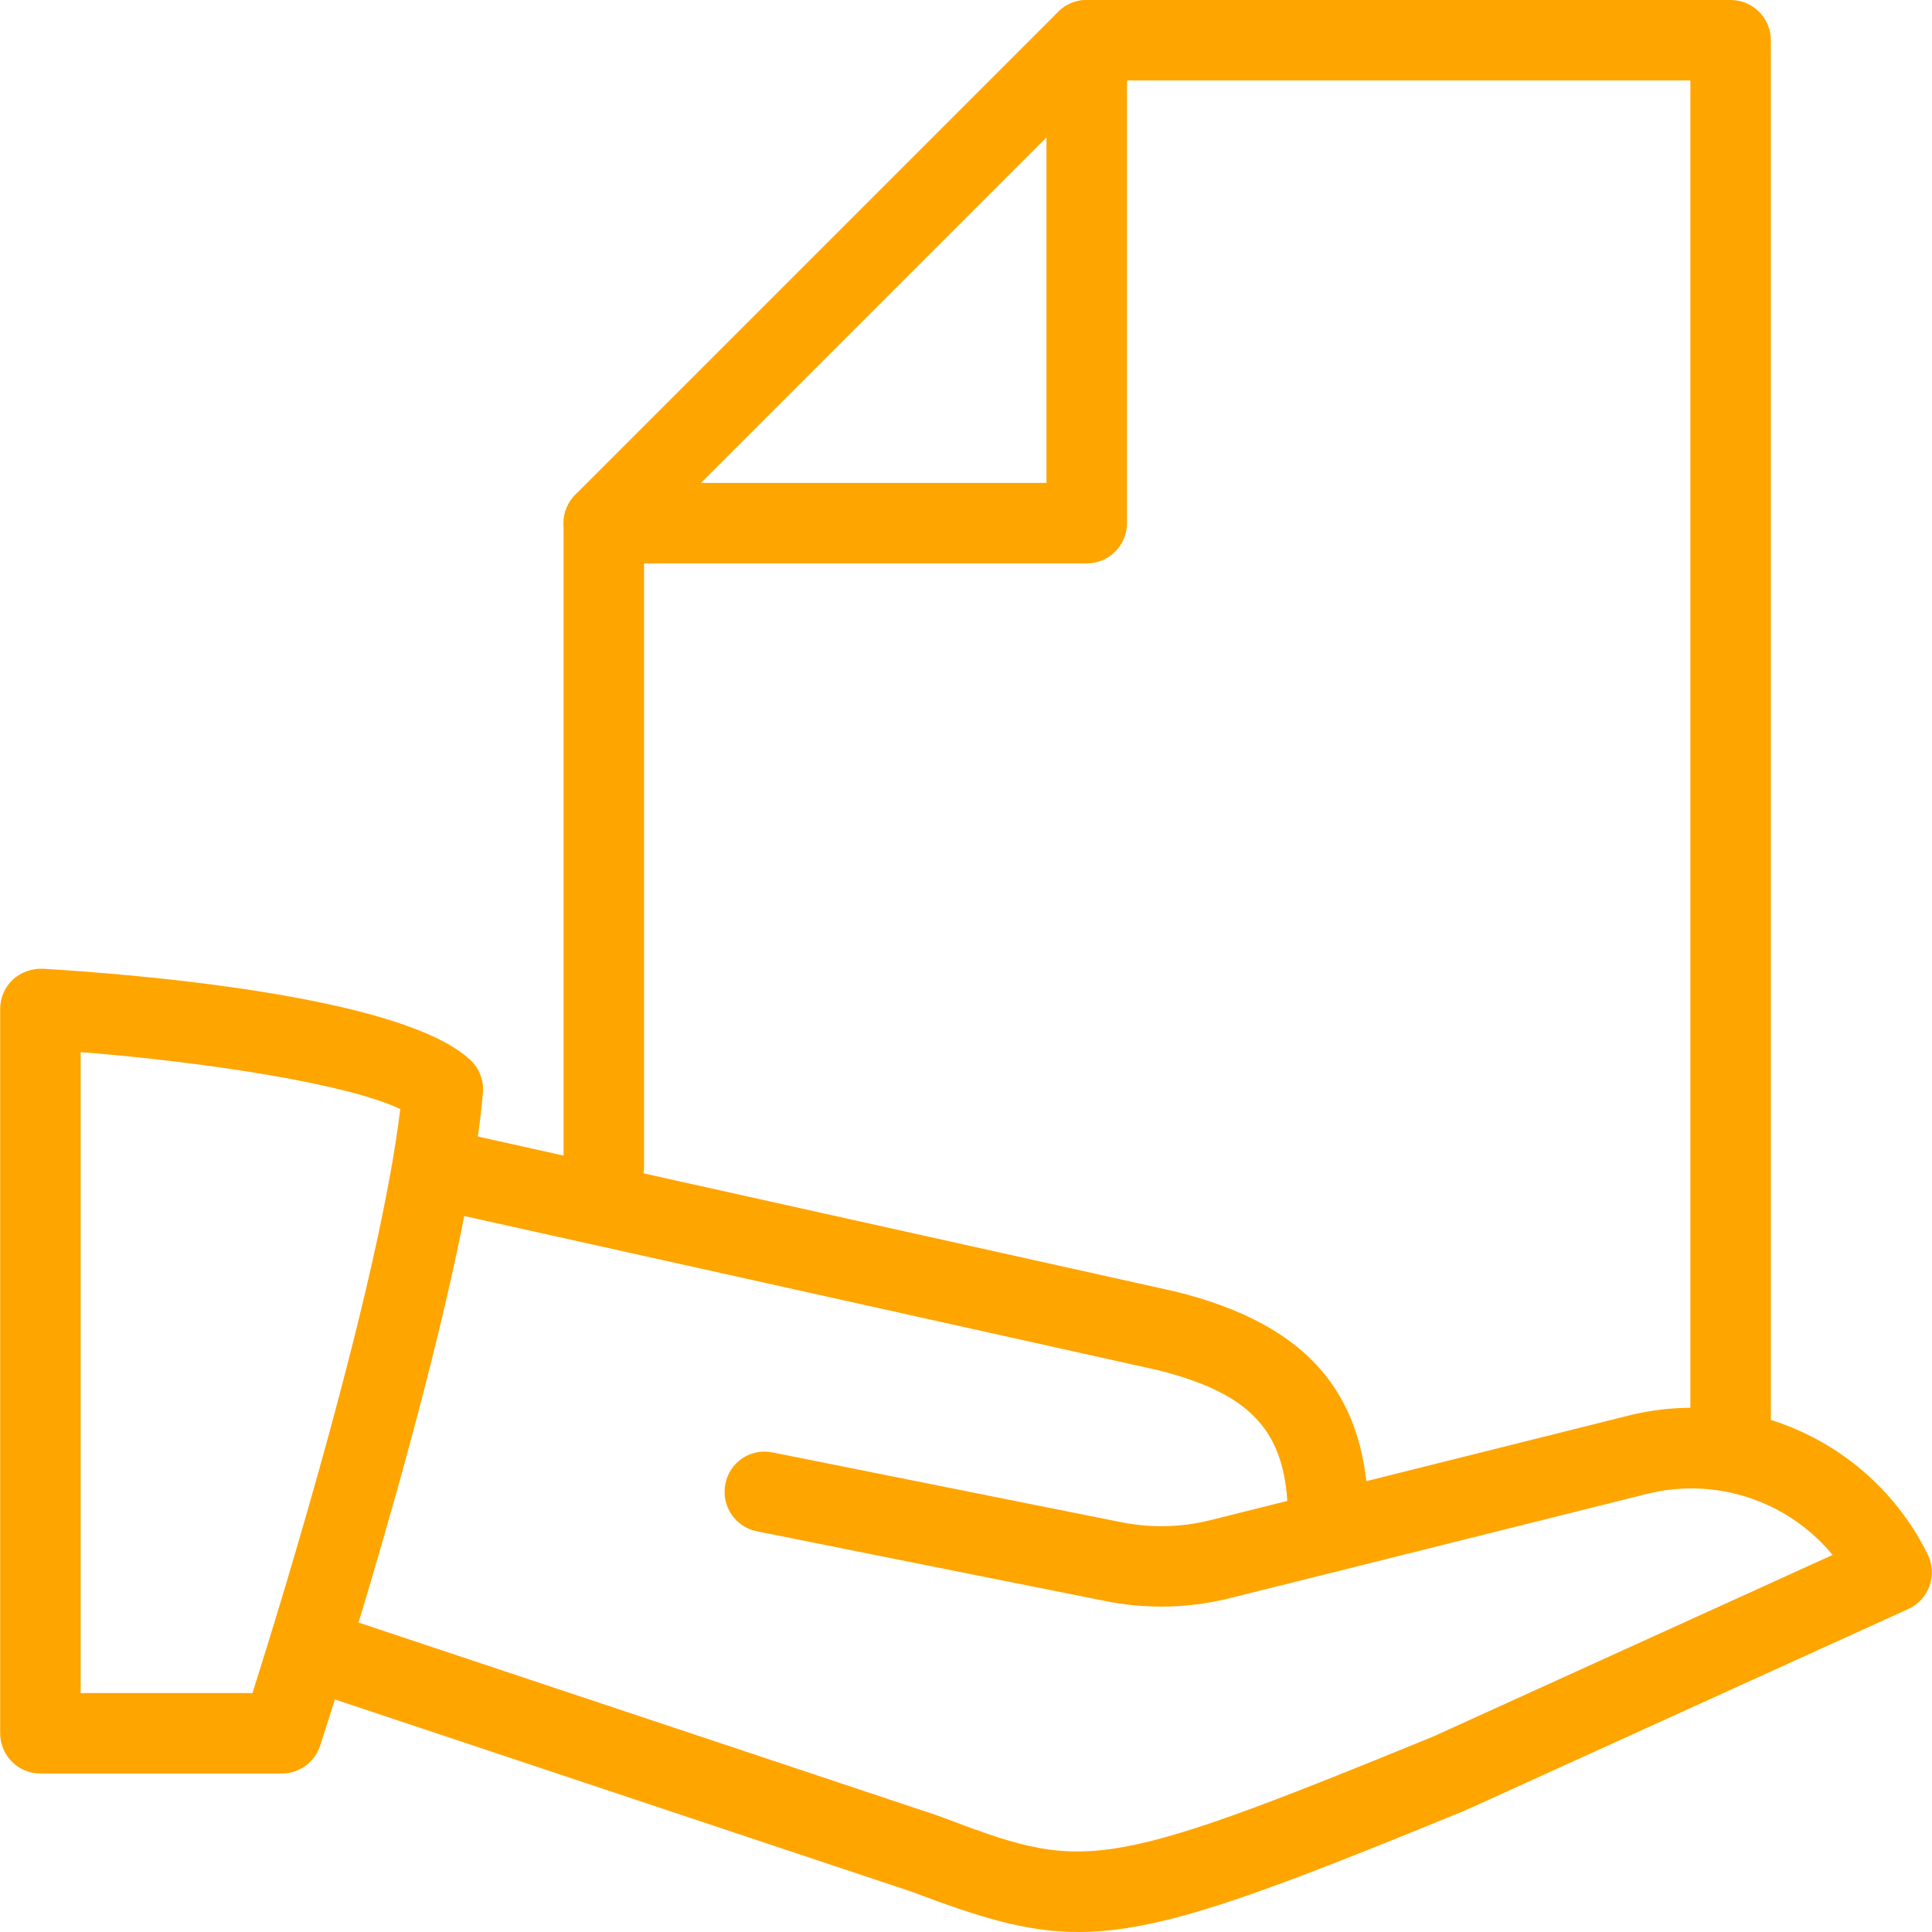
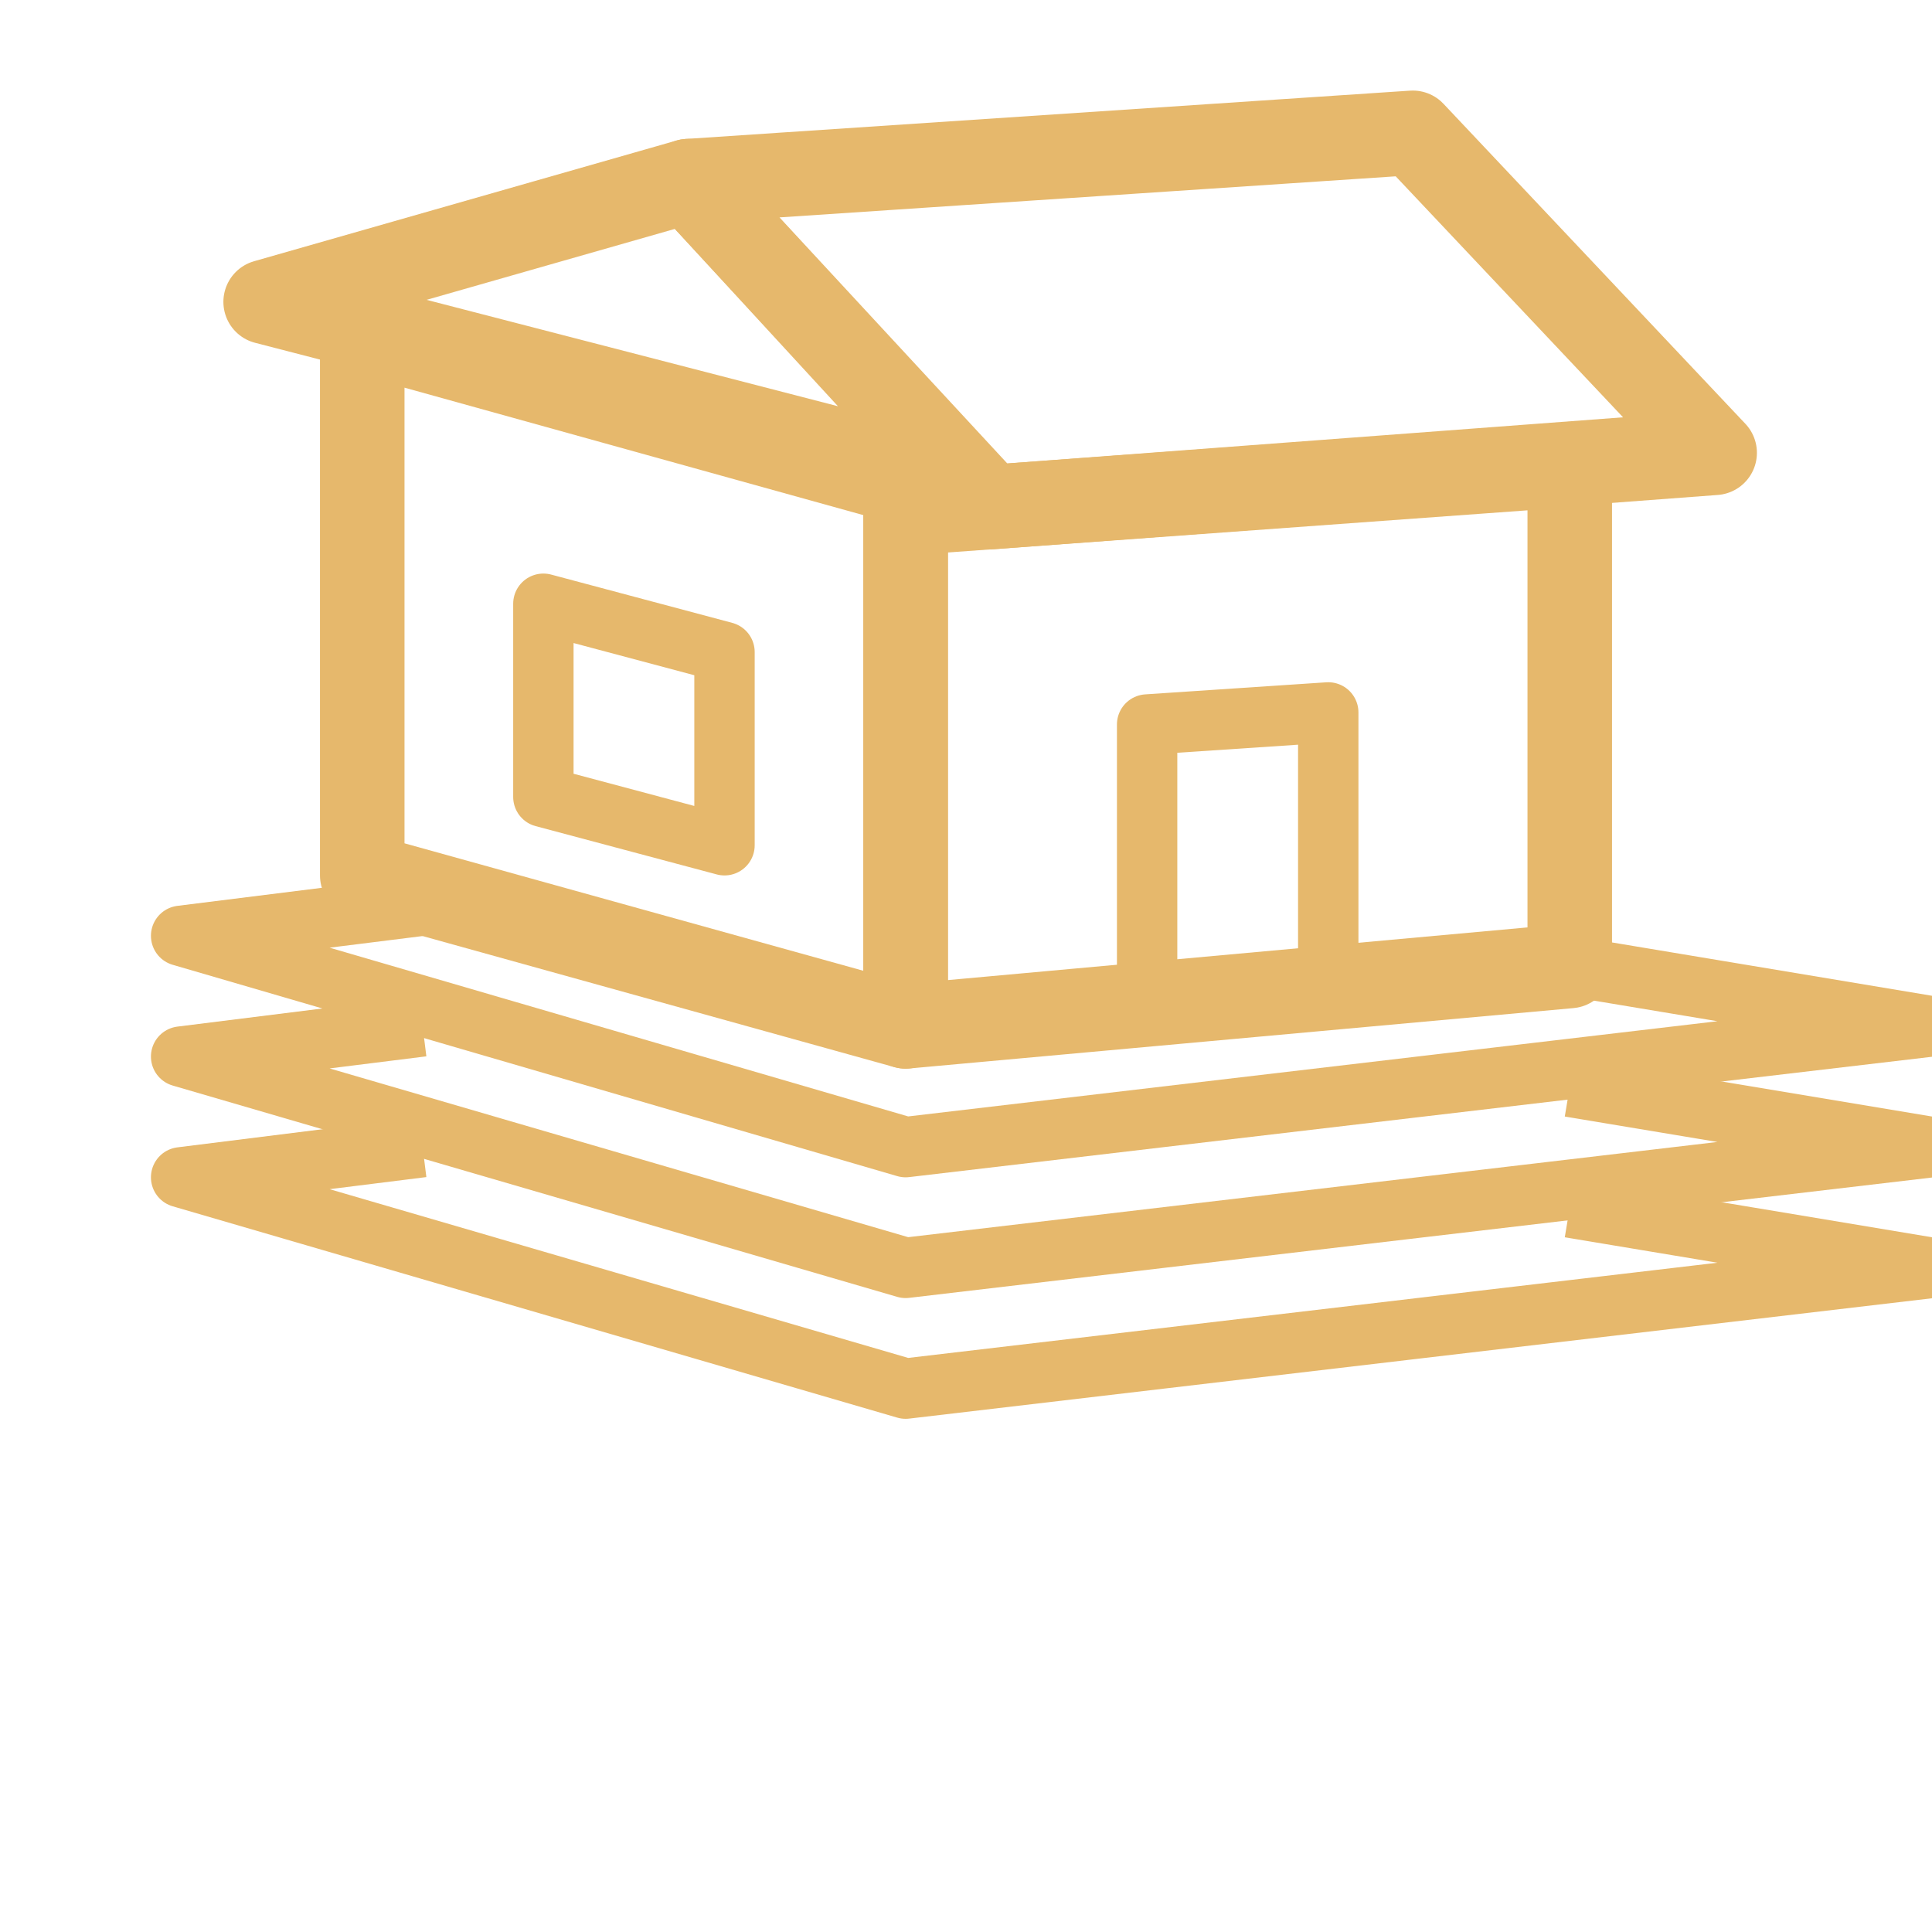
- <svg xmlns="http://www.w3.org/2000/svg" t="1742449988153" class="icon" viewBox="0 0 1024 1024" version="1.1" p-id="5589" width="200" height="200">
-   <path fill="orange" d="M149.394 940.003h-127.979a21.33 21.33 0 0 1-21.33-21.33v-383.936a21.33 21.33 0 0 1 6.698-15.528 22.439 22.439 0 0 1 15.912-5.759c43.939 2.602 190.134 13.822 226.693 48.461a21.244 21.244 0 0 1 6.57 17.32c-9.684 110.915-83.186 336.499-86.3 346.054a21.33 21.33 0 0 1-20.263 14.718z m-106.649-42.66h91.078c15.869-50.082 67.018-216.071 78.323-309.495-26.833-13.011-100.847-24.785-169.401-30.203v339.698z" p-id="5590" />
-   <path fill="orange" d="M571.553 1024c-27.814 0-52.557-7.849-88.433-21.372l-319.136-106.393a21.33 21.33 0 1 1 13.48-40.441l319.947 106.649c76.915 29.008 83.101 31.355 262.442-42.148l211.463-96.155a97.093 97.093 0 0 0-98.757-32.251l-163.429 40.868a21.33 21.33 0 1 1-10.324-41.38l163.429-40.868a139.326 139.326 0 0 1 159.461 73.332 21.372 21.372 0 0 1-10.238 28.966l-234.628 106.649c-111.341 45.646-162.021 64.544-205.278 64.544z" p-id="5591" />
-   <path fill="orange" d="M615.535 851.527c-9.812 0-19.666-0.939-29.264-2.858l-185.1-37.028a21.33 21.33 0 0 1-16.723-25.084 21.074 21.074 0 0 1 25.084-16.723l185.057 37.028c15.443 3.071 31.611 2.688 46.755-1.109l40.953-10.238c-2.602-38.948-21.586-57.548-68.853-69.364l-383.381-85.191a21.33 21.33 0 0 1-16.211-25.468 21.628 21.628 0 0 1 25.468-16.211l383.936 85.319c70.772 17.661 102.042 54.86 102.042 120.727v6.74a21.33 21.33 0 0 1-16.168 20.69l-57.42 14.334a149.223 149.223 0 0 1-36.175 4.437z" p-id="5592" />
-   <path fill="orange" d="M917.266 789.202a21.33 21.33 0 0 1-21.33-21.33v-725.212h-311.116L341.362 286.118v332.446a21.33 21.33 0 0 1-42.66 0v-341.276c0-5.674 2.261-11.091 6.228-15.101l255.957-255.957a21.33 21.33 0 0 1 15.101-6.228h341.276a21.33 21.33 0 0 1 21.33 21.33v746.542a21.33 21.33 0 0 1-21.33 21.33z" p-id="5593" />
-   <path fill="orange" d="M575.989 298.617h-255.957a21.33 21.33 0 0 1 0-42.66H554.66v-234.628a21.33 21.33 0 0 1 42.66 0v255.957a21.33 21.33 0 0 1-21.33 21.33z" p-id="5594" />
+ <svg xmlns="http://www.w3.org/2000/svg" width="320" height="320" viewBox="0 0 320 320">
+   <path d="M44 50 L114 30 L160 80 Z" fill="none" stroke="#e6b86c" stroke-width="14" stroke-linejoin="round" />
+   <path d="M114 30 L234 22 L284 75 L164 84 Z" fill="none" stroke="#e6b86c" stroke-width="14" stroke-linejoin="round" />
+   <path d="M60 55 L150 80 L150 170 L60 145 Z" fill="none" stroke="#e6b86c" stroke-width="14" stroke-linejoin="round" />
+   <path d="M150 85 L260 77 L260 160 L150 170 Z" fill="none" stroke="#e6b86c" stroke-width="14" stroke-linejoin="round" />
+   <path d="M90 100 L120 108 L120 140 L90 132 Z" fill="none" stroke="#e6b86c" stroke-width="10" stroke-linejoin="round" />
+   <path d="M190 120 L220 118 L220 165 L190 165 Z" fill="none" stroke="#e6b86c" stroke-width="10" stroke-linejoin="round" />
+   <path d="M70 150 L30 155 L150 190 L320 170 L260 160" fill="none" stroke="#e6b86c" stroke-width="10" stroke-linejoin="round" />
+   <path d="M70 170 L30 175 L150 210 L320 190 L260 180" fill="none" stroke="#e6b86c" stroke-width="10" stroke-linejoin="round" />
+   <path d="M70 190 L30 195 L150 230 L320 210 L260 200" fill="none" stroke="#e6b86c" stroke-width="10" stroke-linejoin="round" />
</svg>
